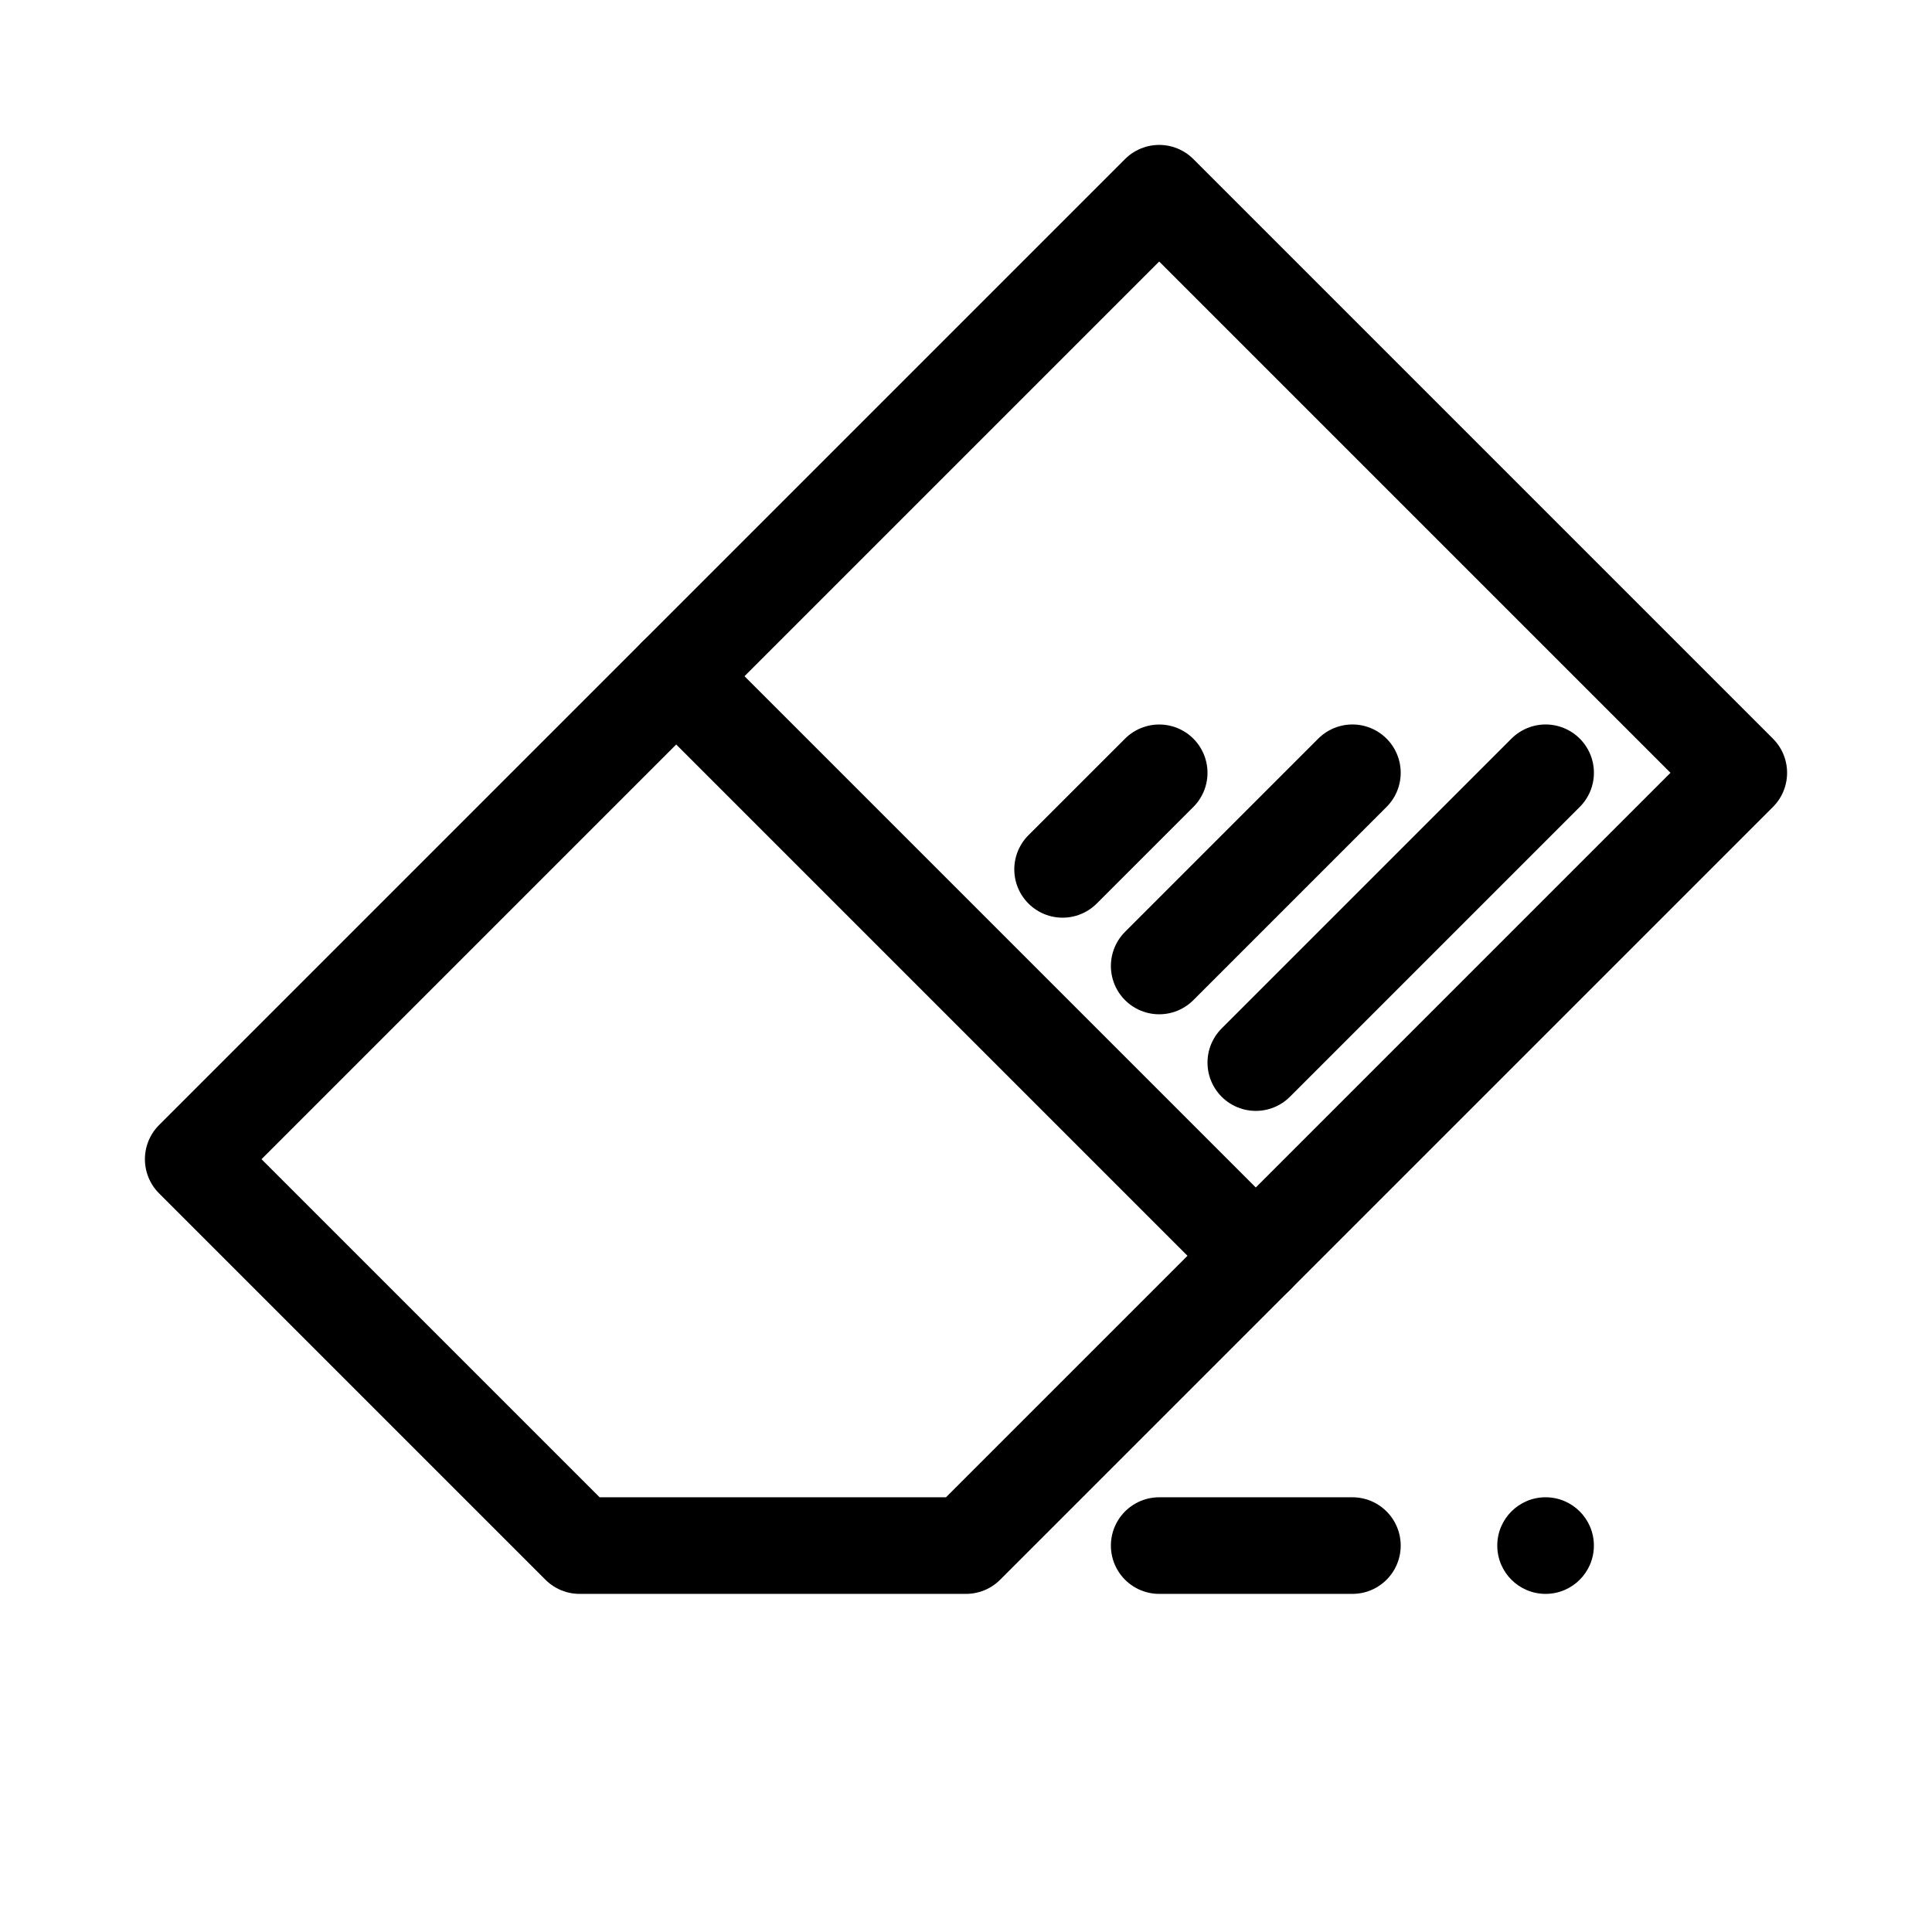
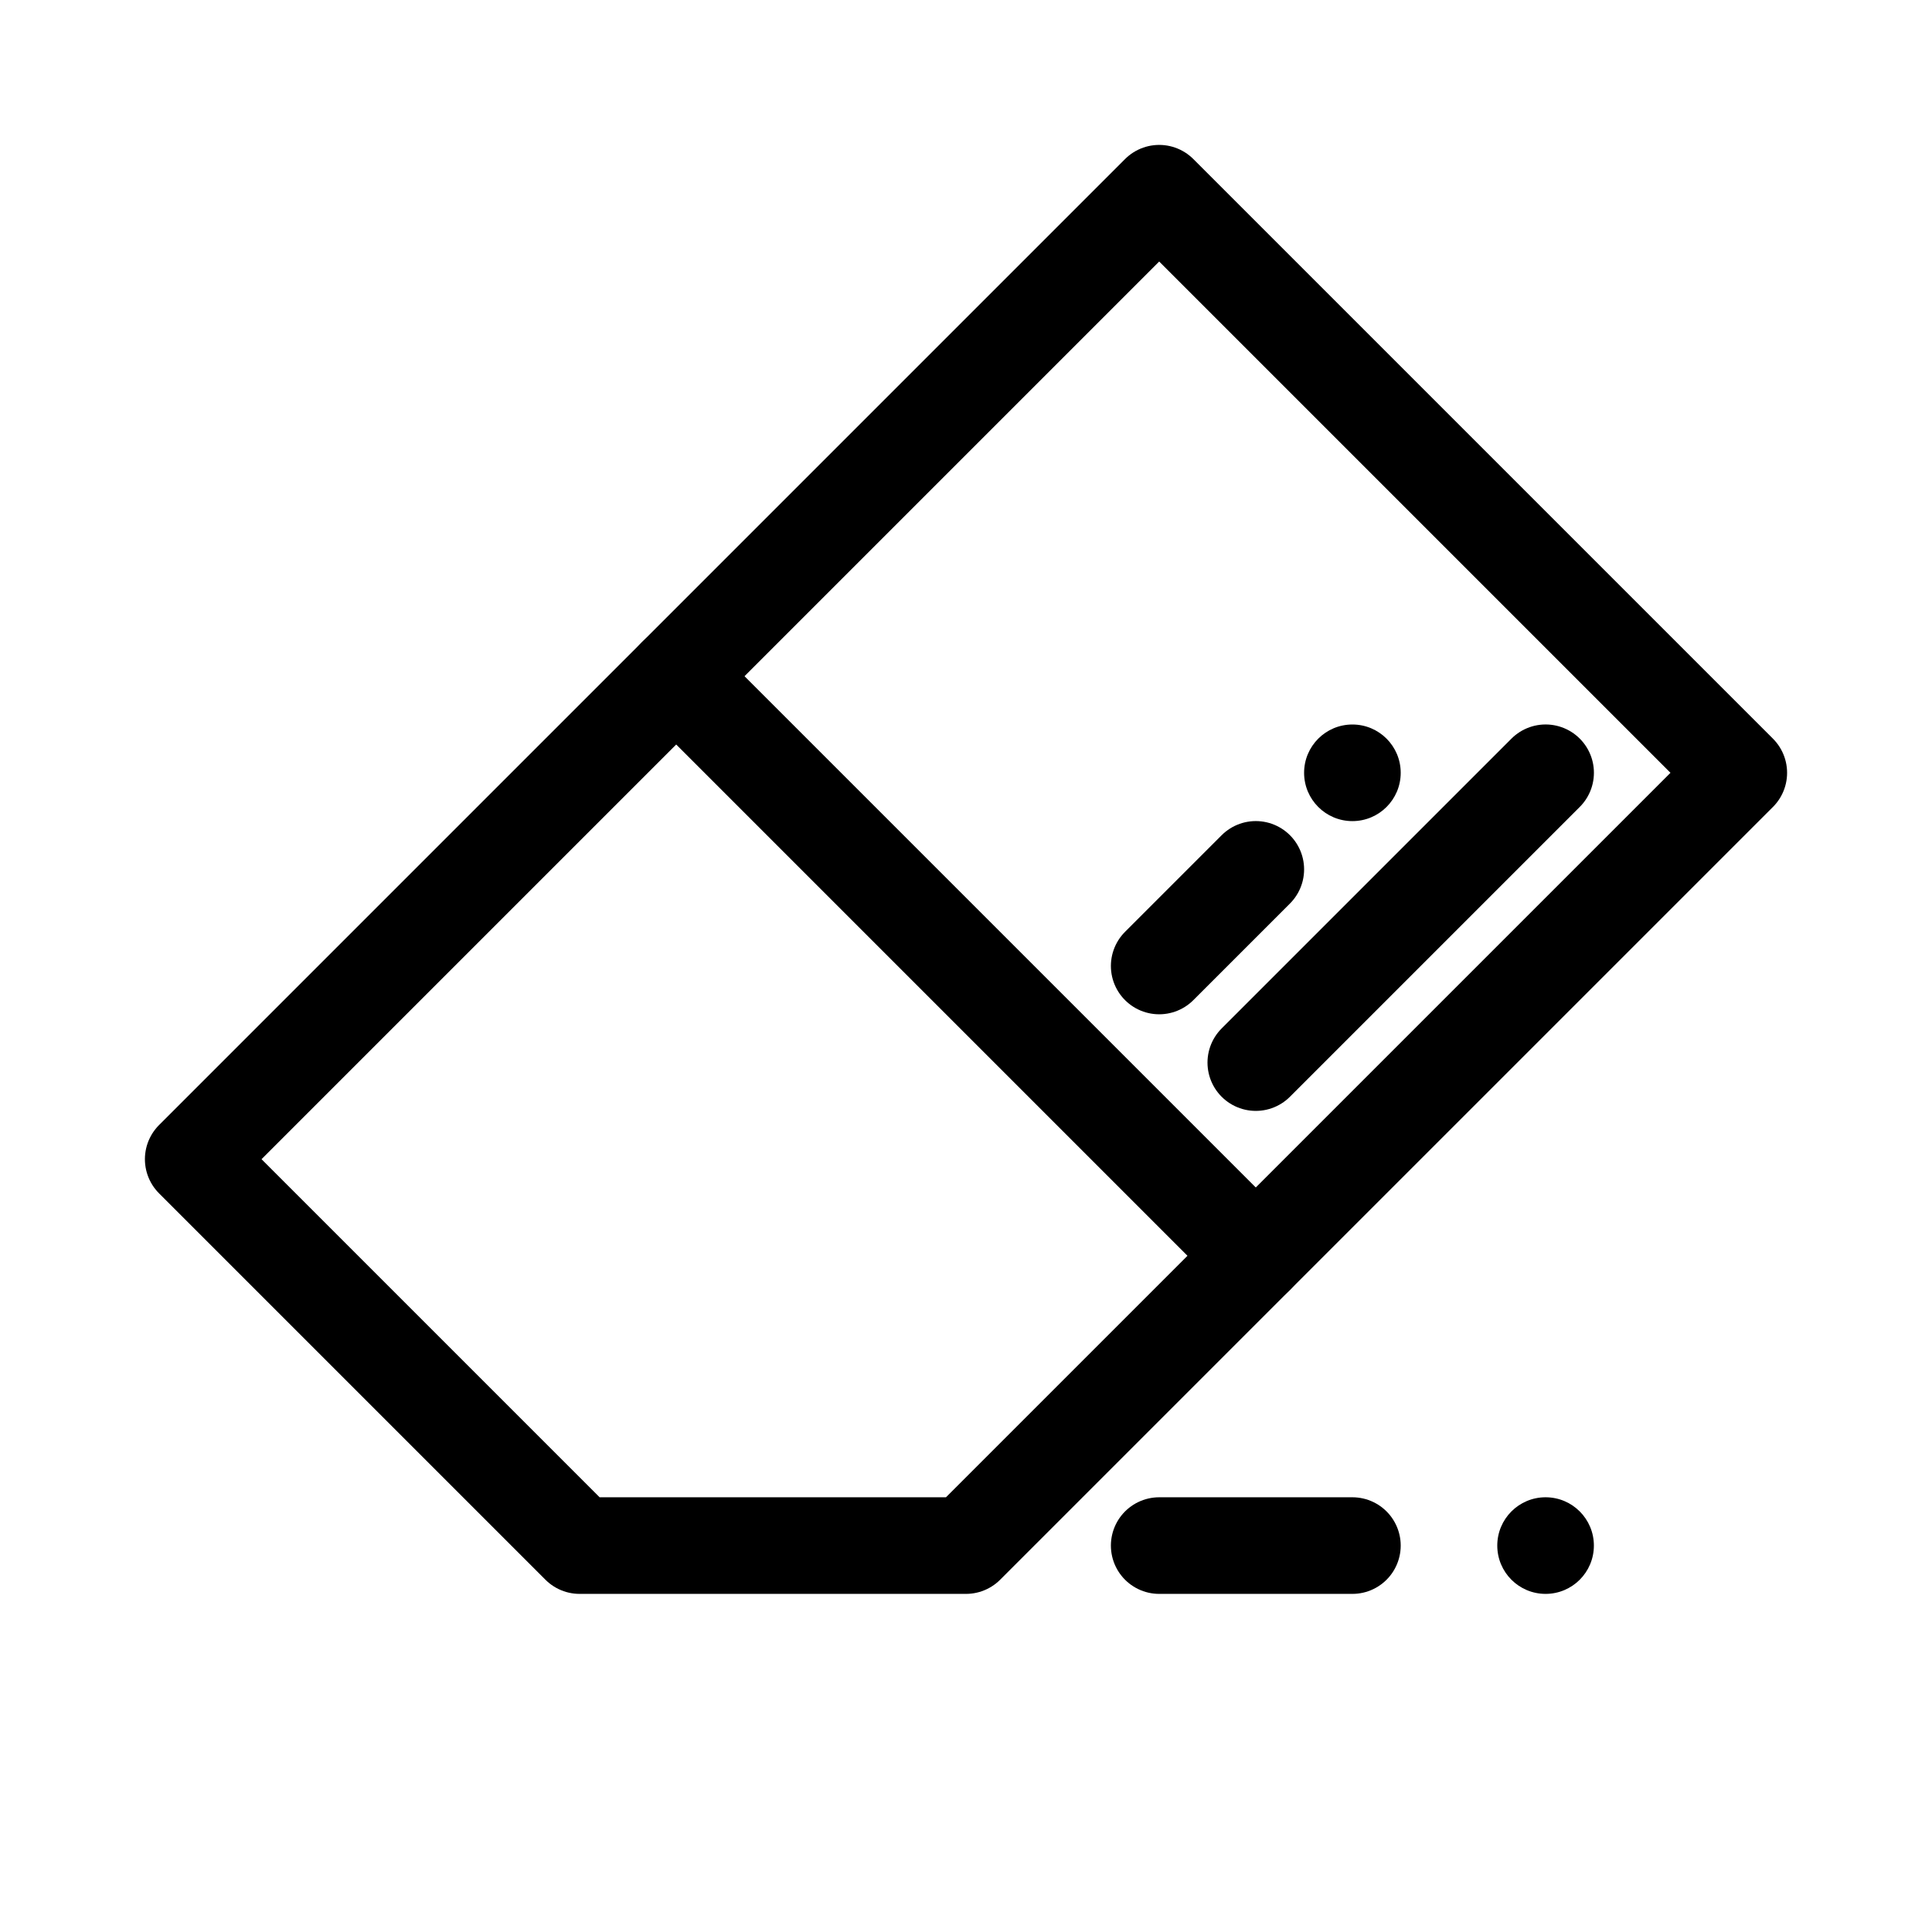
- <svg xmlns="http://www.w3.org/2000/svg" id="svg8" version="1.1" viewBox="0 0 52.917 52.917" height="200" width="200">
+ <svg xmlns="http://www.w3.org/2000/svg" width="200" height="200" viewBox="0 0 52.917 52.917" version="1.1" id="svg8">
  <defs id="defs2" />
  <g id="layer2">
-     <path id="path839" d="M 15.875,42.333 5.292,31.75 31.75,5.292 47.625,21.167 26.458,42.333 Z" style="fill:none;stroke:#000000;stroke-width:2.646;stroke-linecap:butt;stroke-linejoin:round;stroke-miterlimit:4;stroke-dasharray:none;stroke-opacity:1" />
-     <path id="path841" d="m 18.521,18.521 15.875,15.875" style="fill:none;stroke:#000000;stroke-width:2.646;stroke-linecap:round;stroke-linejoin:miter;stroke-opacity:1;stroke-miterlimit:4;stroke-dasharray:none" />
-     <path id="path843" d="m 34.396,29.104 7.938,-7.938" style="fill:none;stroke:#000000;stroke-width:2.646;stroke-linecap:round;stroke-linejoin:miter;stroke-opacity:1;stroke-miterlimit:4;stroke-dasharray:none" />
-     <path id="path845" d="m 31.75,26.458 5.292,-5.292" style="fill:none;stroke:#000000;stroke-width:2.646;stroke-linecap:round;stroke-linejoin:miter;stroke-opacity:1;stroke-miterlimit:4;stroke-dasharray:none" />
-     <path id="path847" d="M 29.104,23.812 31.75,21.167" style="fill:none;stroke:#000000;stroke-width:2.646;stroke-linecap:round;stroke-linejoin:miter;stroke-opacity:1;stroke-miterlimit:4;stroke-dasharray:none" />
-     <path id="path849" d="m 31.75,42.333 5.292,0" style="fill:none;stroke:#000000;stroke-width:2.646;stroke-linecap:round;stroke-linejoin:miter;stroke-miterlimit:4;stroke-dasharray:none;stroke-opacity:1" />
-     <circle r="1.323" cy="42.333" cx="42.333" id="path853" style="fill:#000000;fill-opacity:1;stroke:none;stroke-width:2.646;stroke-linecap:round;stroke-linejoin:round;stroke-miterlimit:4;stroke-dasharray:none;paint-order:fill markers stroke" />
+     <path style="fill:none;stroke:#000000;stroke-width:2.646;stroke-linecap:butt;stroke-linejoin:round;stroke-miterlimit:4;stroke-dasharray:none;stroke-opacity:1" d="M 15.875,42.333 5.292,31.75 31.75,5.292 47.625,21.167 26.458,42.333 Z" id="path839" />
+     <path style="fill:none;stroke:#000000;stroke-width:2.646;stroke-linecap:round;stroke-linejoin:miter;stroke-opacity:1;stroke-miterlimit:4;stroke-dasharray:none" d="m 18.521,18.521 15.875,15.875" id="path841" />
+     <path style="fill:none;stroke:#000000;stroke-width:2.646;stroke-linecap:round;stroke-linejoin:miter;stroke-opacity:1;stroke-miterlimit:4;stroke-dasharray:none" d="m 34.396,29.104 7.938,-7.938" id="path843" />
+     <path style="fill:none;stroke:#000000;stroke-width:2.646;stroke-linecap:round;stroke-linejoin:miter;stroke-miterlimit:4;stroke-dasharray:none;stroke-opacity:1" d="M 31.75,26.458 34.396,23.812" id="path847" />
+     <path style="fill:none;stroke:#000000;stroke-width:2.646;stroke-linecap:round;stroke-linejoin:miter;stroke-miterlimit:4;stroke-dasharray:none;stroke-opacity:1" d="m 31.75,42.333 5.292,0" id="path849" />
+     <circle style="fill:#000000;fill-opacity:1;stroke:none;stroke-width:2.646;stroke-linecap:round;stroke-linejoin:round;stroke-miterlimit:4;stroke-dasharray:none;paint-order:fill markers stroke" id="path853" cx="42.333" cy="42.333" r="1.323" />
+     <circle r="1.323" cy="21.167" cx="37.042" id="path853-5" style="fill:#000000;fill-opacity:1;stroke:none;stroke-width:2.646;stroke-linecap:round;stroke-linejoin:round;stroke-miterlimit:4;stroke-dasharray:none;paint-order:fill markers stroke" />
  </g>
</svg>
